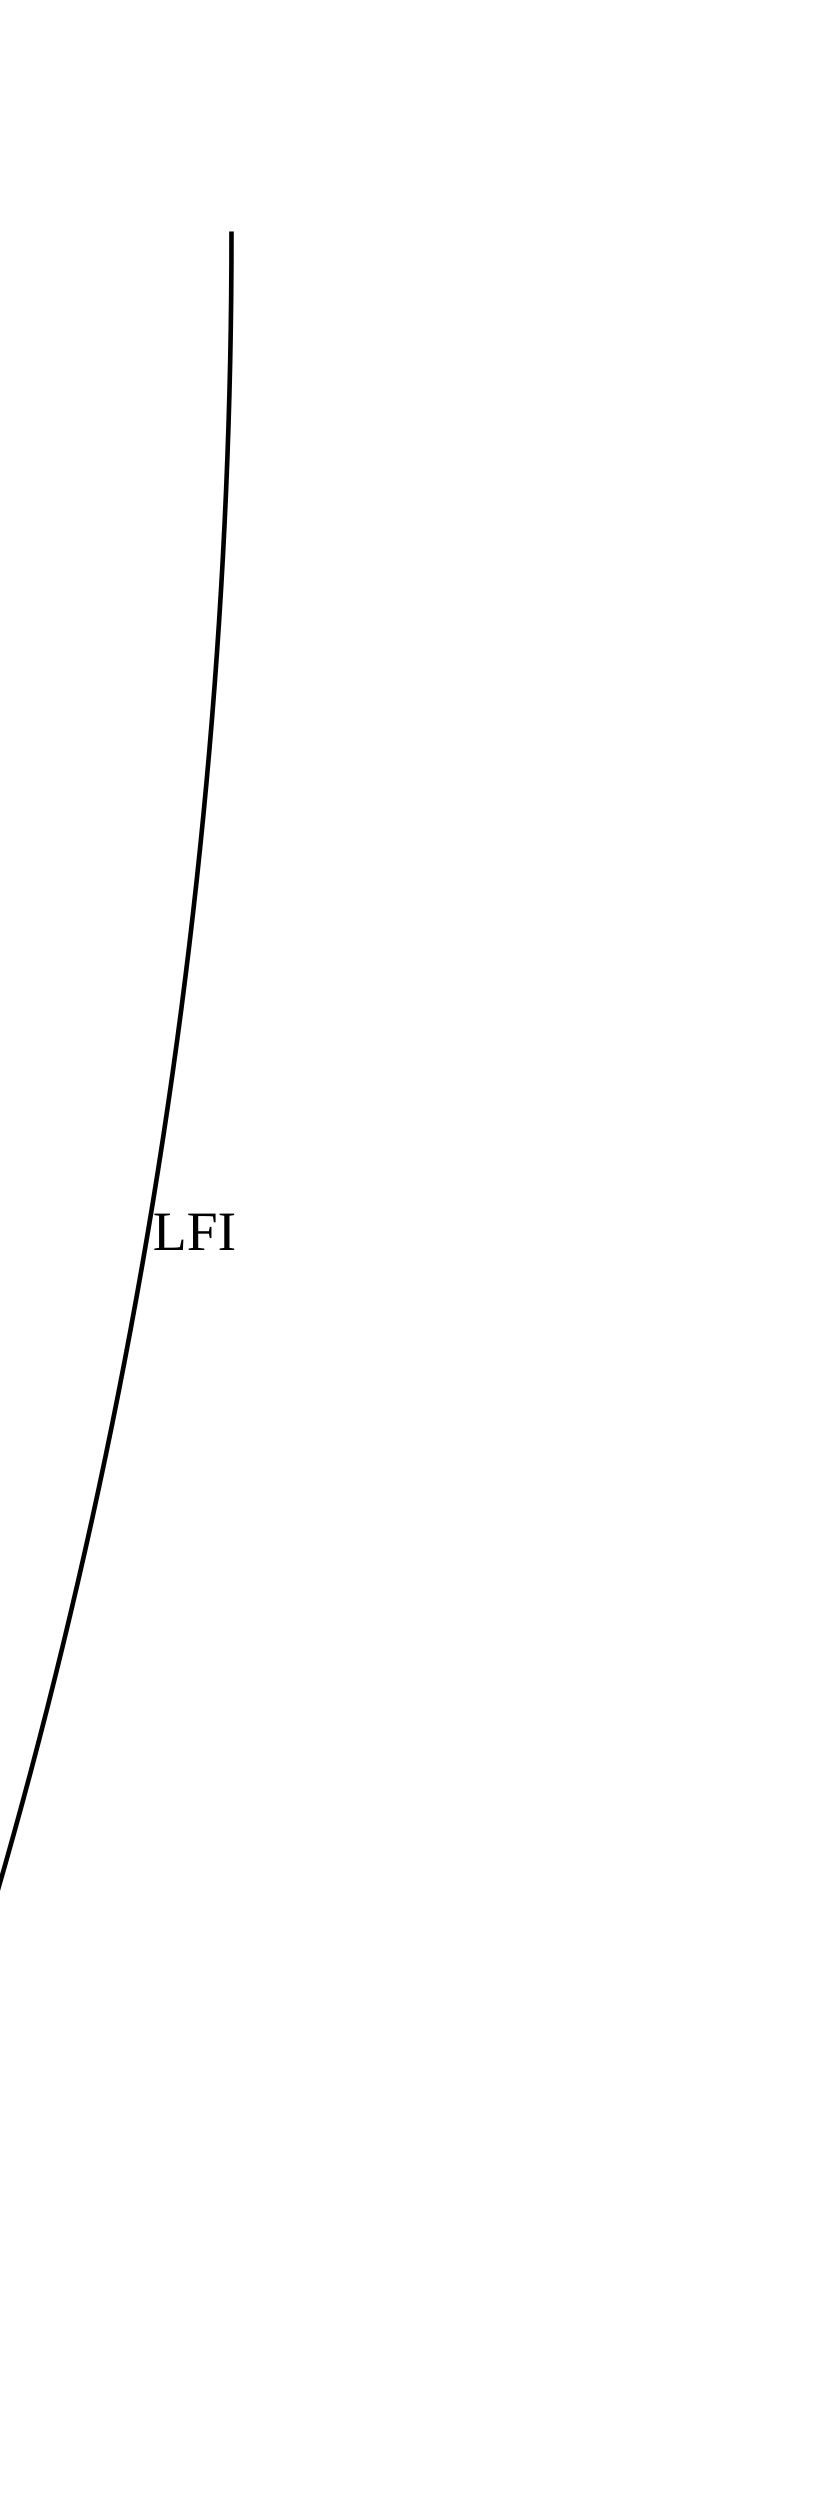
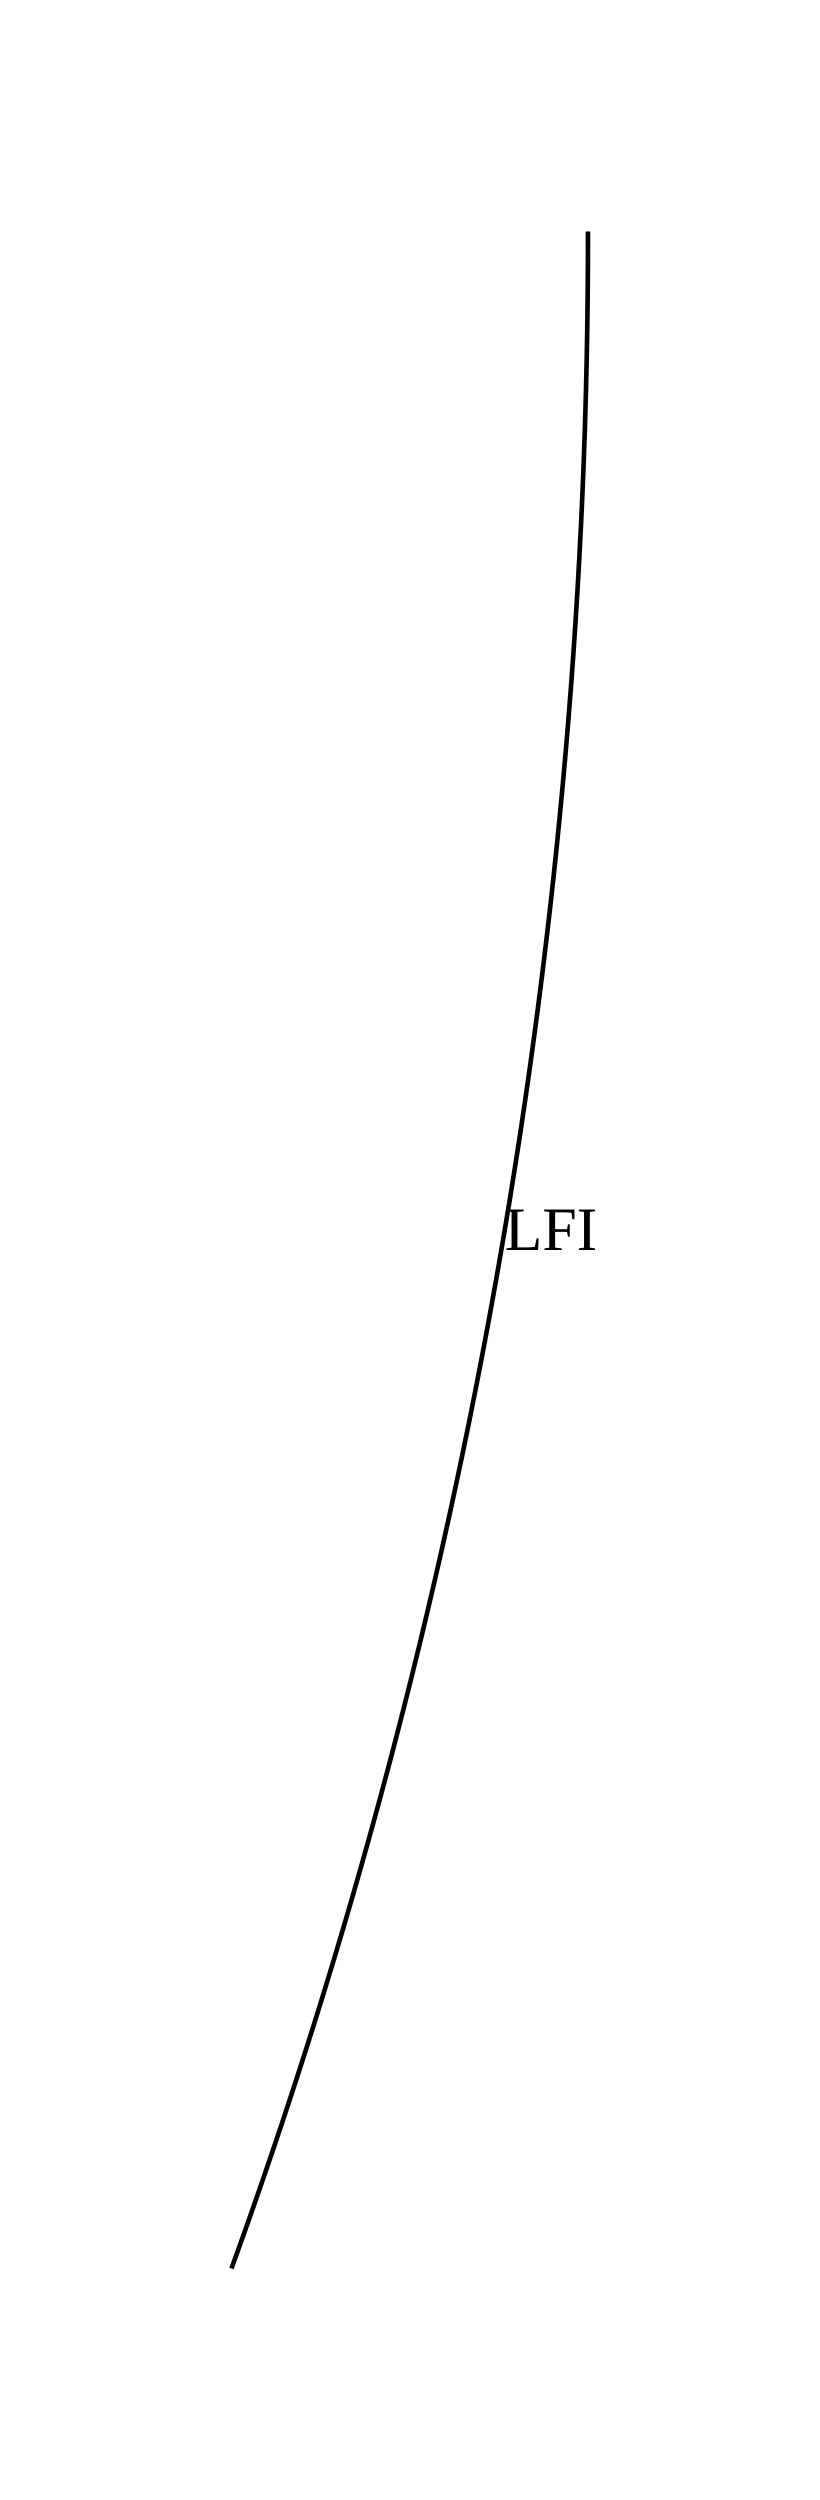
- <svg xmlns="http://www.w3.org/2000/svg" xmlns:xlink="http://www.w3.org/1999/xlink" height="540" viewBox="0 0 177 540" width="177">
+ <svg xmlns="http://www.w3.org/2000/svg" xmlns:xlink="http://www.w3.org/1999/xlink" height="540" viewBox="-127 -50 177 540" width="177">
  <defs>
    <style>
text { text-anchor: middle } path,rect,circle { fill:none; stroke: black; }
</style>
    <g id="xf-LFI">
      <path d="M 0,0 a 1289,1289 0 0 1 -77,440" />
    </g>
  </defs>
-   <use id="r_0_c_0_6" transform="translate(50 50) rotate(0)" xlink:href="#xf-LFI" />
-   <text x="42" y="270">
+   <use id="r_0_c_0_6" transform="translate(0 0) rotate(0)" xlink:href="#xf-LFI" />
+   <text style="font-size:10pt;" x="-8" y="220">
LFI
</text>
</svg>
